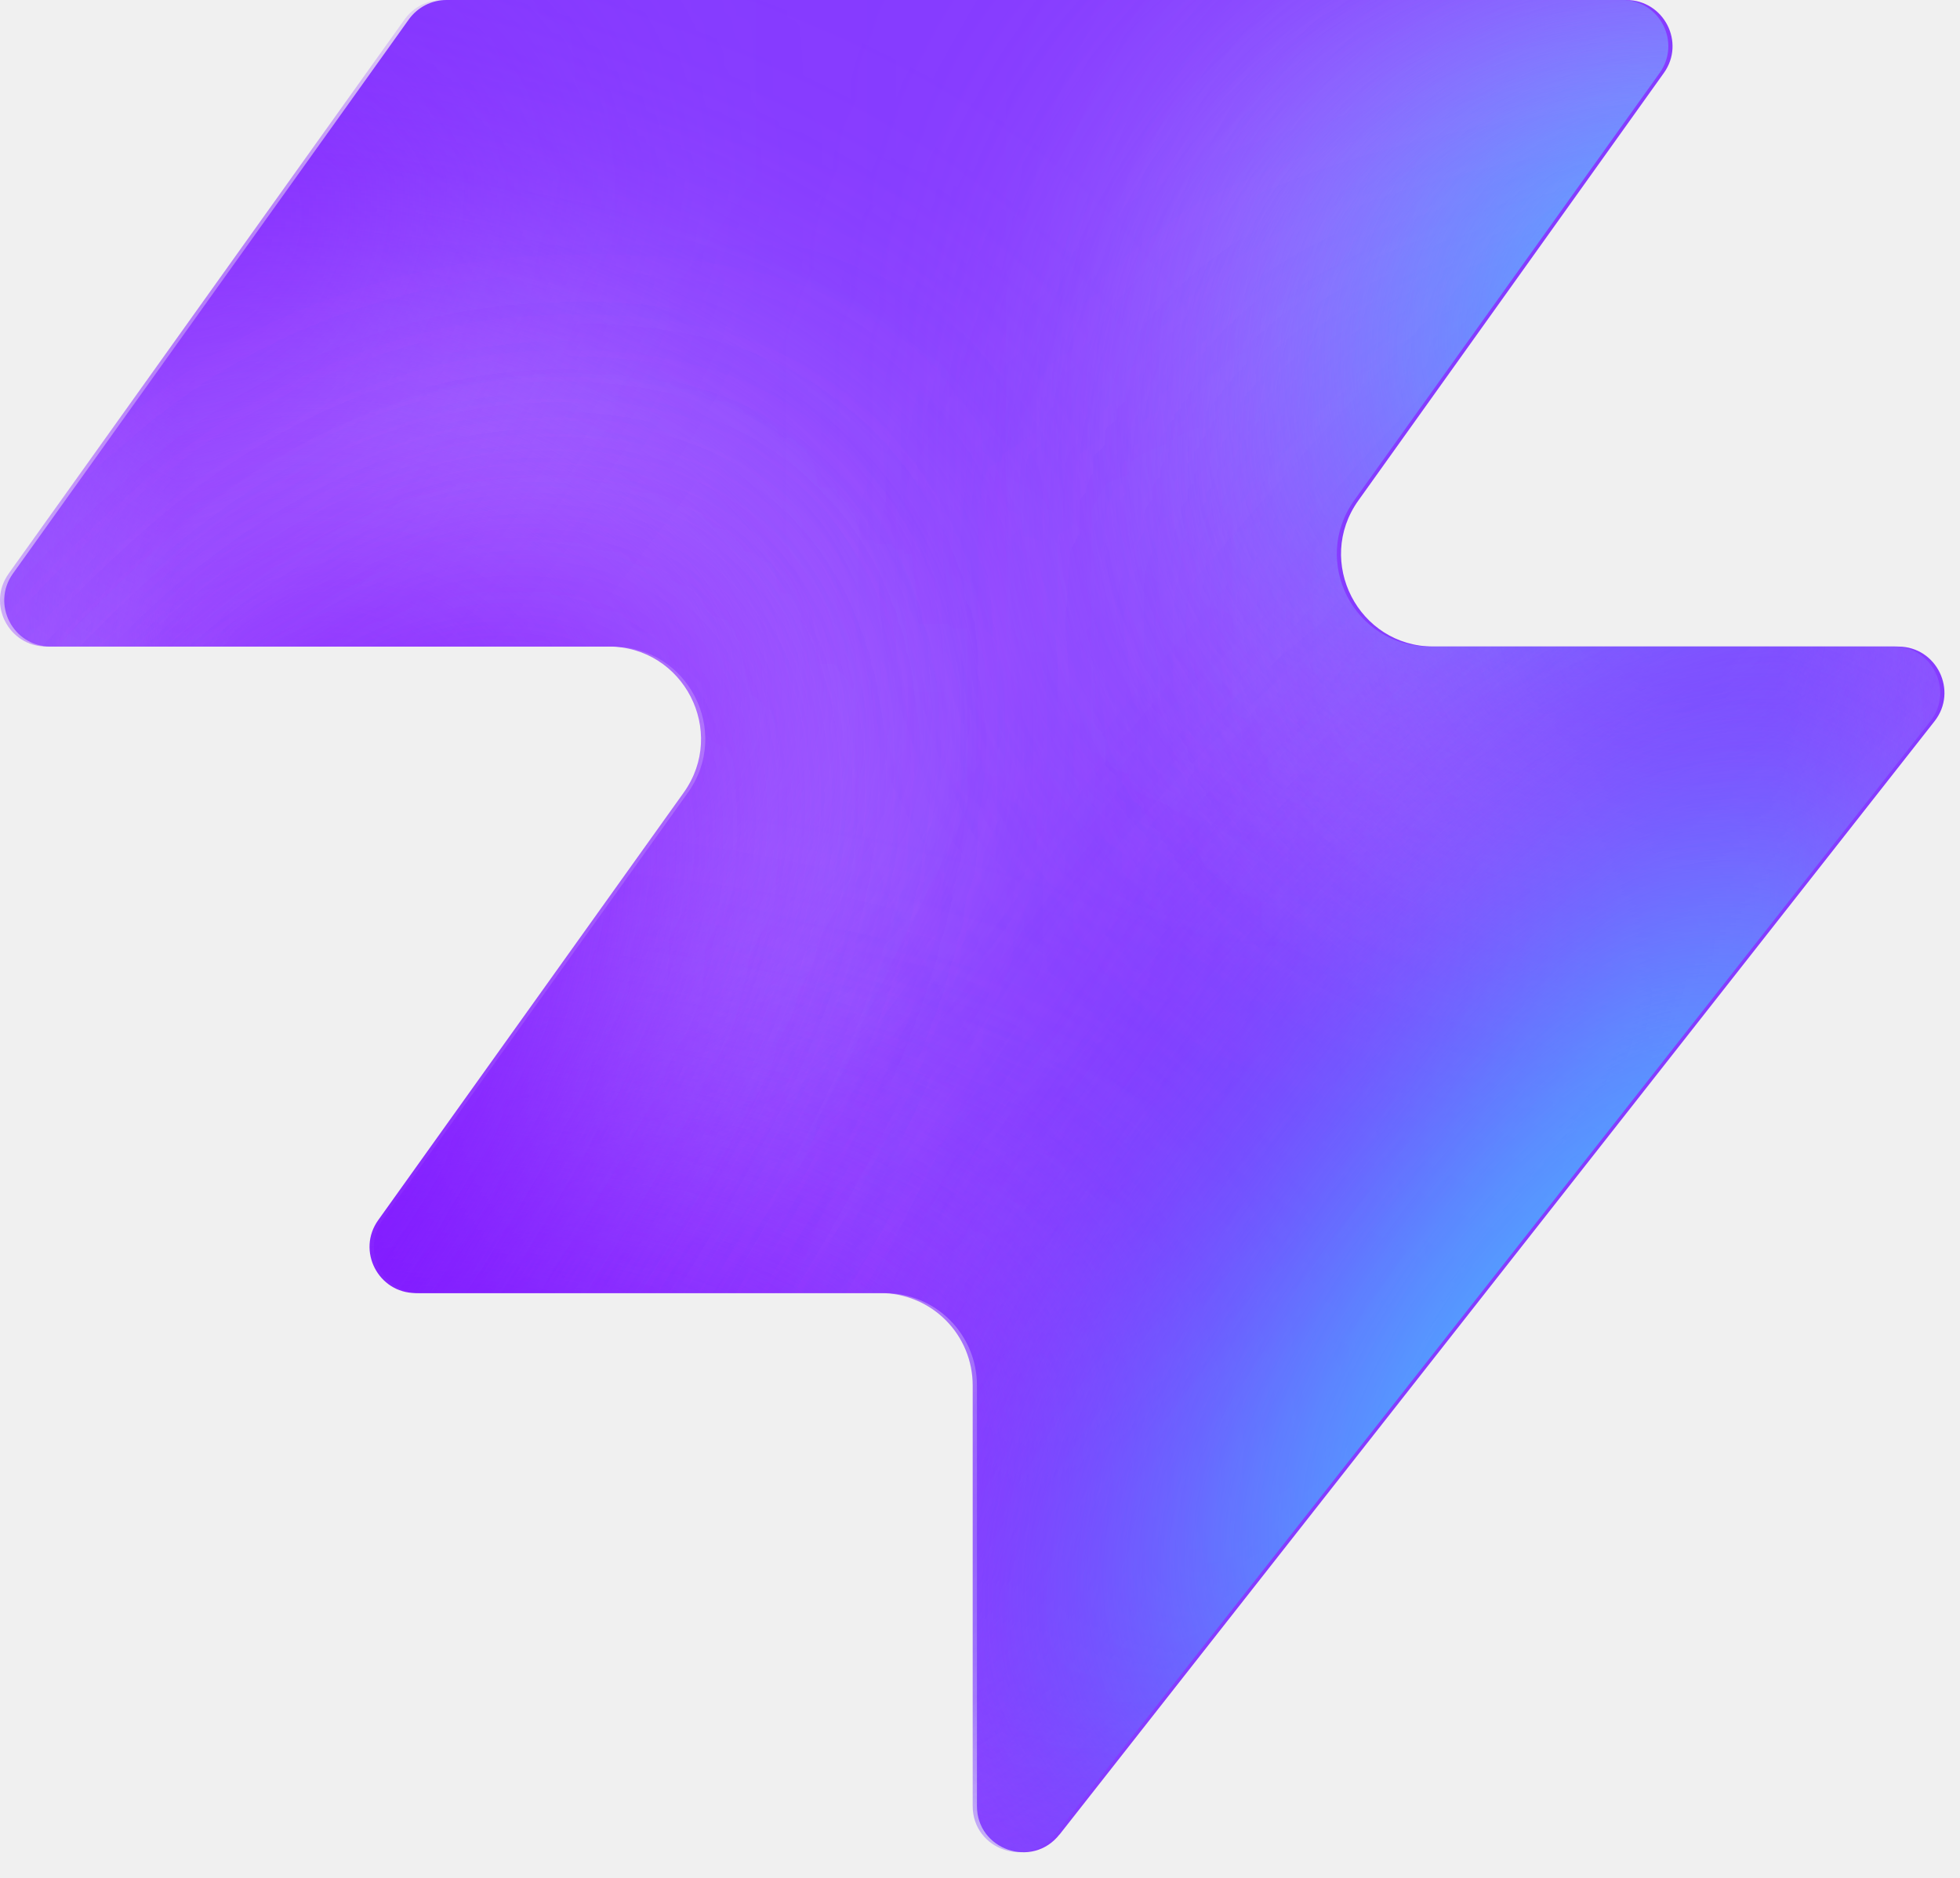
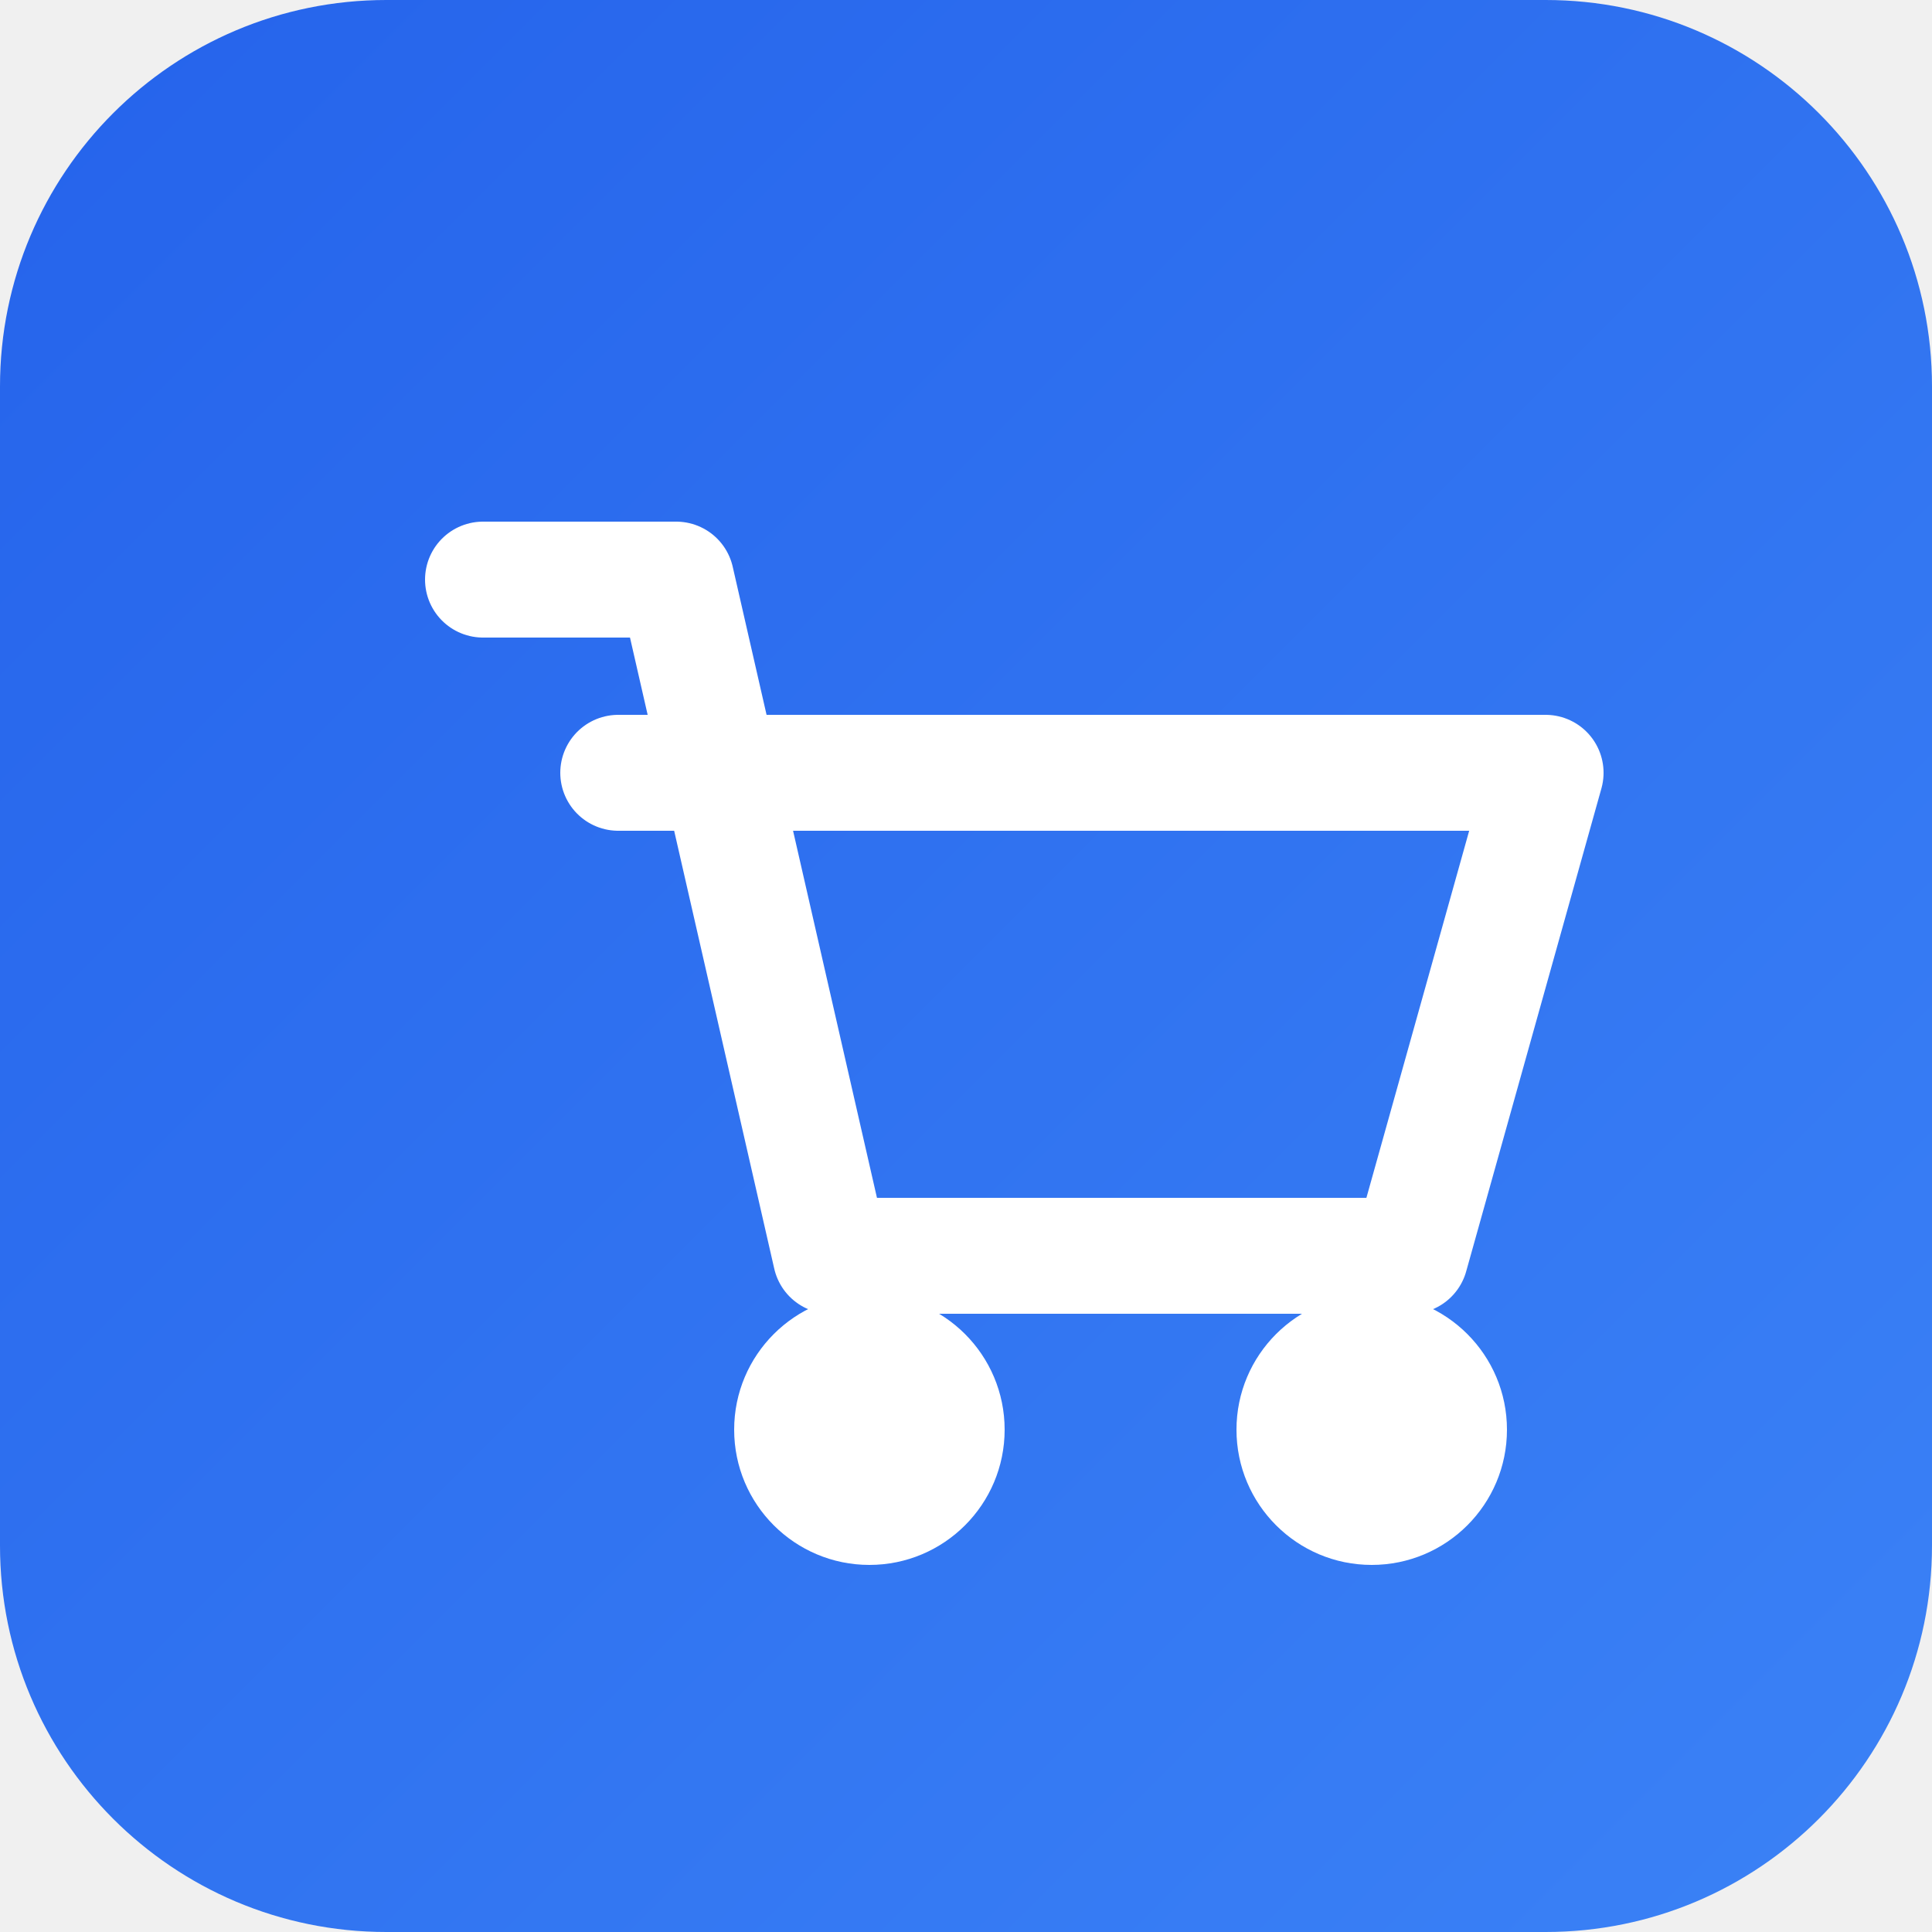
- <svg xmlns="http://www.w3.org/2000/svg" width="48" height="46" fill="none" viewBox="0 0 48 46">
-   <path fill="#863bff" d="M25.946 44.938c-.664.845-2.021.375-2.021-.698V33.937a2.26 2.26 0 0 0-2.262-2.262H10.287c-.92 0-1.456-1.04-.92-1.788l7.48-10.471c1.07-1.497 0-3.578-1.842-3.578H1.237c-.92 0-1.456-1.04-.92-1.788L10.013.474c.214-.297.556-.474.92-.474h28.894c.92 0 1.456 1.04.92 1.788l-7.48 10.471c-1.07 1.498 0 3.579 1.842 3.579h11.377c.943 0 1.473 1.088.89 1.83L25.947 44.94z" style="fill:#863bff;fill:color(display-p3 .525 .23 1);fill-opacity:1" />
-   <mask id="a" width="48" height="46" x="0" y="0" maskUnits="userSpaceOnUse" style="mask-type:alpha">
-     <path fill="#000" d="M25.842 44.938c-.664.844-2.021.375-2.021-.698V33.937a2.26 2.26 0 0 0-2.262-2.262H10.183c-.92 0-1.456-1.04-.92-1.788l7.48-10.471c1.07-1.498 0-3.579-1.842-3.579H1.133c-.92 0-1.456-1.04-.92-1.787L9.91.473c.214-.297.556-.474.92-.474h28.894c.92 0 1.456 1.04.92 1.788l-7.48 10.471c-1.07 1.498 0 3.578 1.842 3.578h11.377c.943 0 1.473 1.088.89 1.832L25.843 44.94z" style="fill:#000;fill-opacity:1" />
-   </mask>
-   <g mask="url(#a)">
-     <g filter="url(#b)">
-       <ellipse cx="5.508" cy="14.704" fill="#ede6ff" rx="5.508" ry="14.704" style="fill:#ede6ff;fill:color(display-p3 .927 .903 1);fill-opacity:1" transform="matrix(.00324 1 1 -.00324 -4.47 31.516)" />
-     </g>
-     <g filter="url(#c)">
-       <ellipse cx="10.399" cy="29.851" fill="#ede6ff" rx="10.399" ry="29.851" style="fill:#ede6ff;fill:color(display-p3 .927 .903 1);fill-opacity:1" transform="matrix(.00324 1 1 -.00324 -39.328 7.883)" />
-     </g>
-     <g filter="url(#d)">
-       <ellipse cx="5.508" cy="30.487" fill="#7e14ff" rx="5.508" ry="30.487" style="fill:#7e14ff;fill:color(display-p3 .492 .077 1);fill-opacity:1" transform="rotate(89.814 -25.913 -14.639)scale(1 -1)" />
-     </g>
-     <g filter="url(#e)">
-       <ellipse cx="5.508" cy="30.599" fill="#7e14ff" rx="5.508" ry="30.599" style="fill:#7e14ff;fill:color(display-p3 .492 .077 1);fill-opacity:1" transform="rotate(89.814 -32.644 -3.334)scale(1 -1)" />
-     </g>
-     <g filter="url(#f)">
-       <ellipse cx="5.508" cy="30.599" fill="#7e14ff" rx="5.508" ry="30.599" style="fill:#7e14ff;fill:color(display-p3 .492 .077 1);fill-opacity:1" transform="matrix(.00324 1 1 -.00324 -34.34 30.47)" />
-     </g>
-     <g filter="url(#g)">
-       <ellipse cx="14.072" cy="22.078" fill="#ede6ff" rx="14.072" ry="22.078" style="fill:#ede6ff;fill:color(display-p3 .927 .903 1);fill-opacity:1" transform="rotate(93.35 24.506 48.493)scale(-1 1)" />
-     </g>
-     <g filter="url(#h)">
-       <ellipse cx="3.47" cy="21.501" fill="#7e14ff" rx="3.47" ry="21.501" style="fill:#7e14ff;fill:color(display-p3 .492 .077 1);fill-opacity:1" transform="rotate(89.009 28.708 47.59)scale(-1 1)" />
-     </g>
-     <g filter="url(#i)">
-       <ellipse cx="3.47" cy="21.501" fill="#7e14ff" rx="3.47" ry="21.501" style="fill:#7e14ff;fill:color(display-p3 .492 .077 1);fill-opacity:1" transform="rotate(89.009 28.708 47.59)scale(-1 1)" />
-     </g>
-     <g filter="url(#j)">
-       <ellipse cx=".387" cy="8.972" fill="#7e14ff" rx="4.407" ry="29.108" style="fill:#7e14ff;fill:color(display-p3 .492 .077 1);fill-opacity:1" transform="rotate(39.51 .387 8.972)" />
-     </g>
-     <g filter="url(#k)">
-       <ellipse cx="47.523" cy="-6.092" fill="#7e14ff" rx="4.407" ry="29.108" style="fill:#7e14ff;fill:color(display-p3 .492 .077 1);fill-opacity:1" transform="rotate(37.892 47.523 -6.092)" />
-     </g>
-     <g filter="url(#l)">
-       <ellipse cx="41.412" cy="6.333" fill="#47bfff" rx="5.971" ry="9.665" style="fill:#47bfff;fill:color(display-p3 .28 .748 1);fill-opacity:1" transform="rotate(37.892 41.412 6.333)" />
-     </g>
-     <g filter="url(#m)">
-       <ellipse cx="-1.879" cy="38.332" fill="#7e14ff" rx="4.407" ry="29.108" style="fill:#7e14ff;fill:color(display-p3 .492 .077 1);fill-opacity:1" transform="rotate(37.892 -1.88 38.332)" />
-     </g>
-     <g filter="url(#n)">
-       <ellipse cx="-1.879" cy="38.332" fill="#7e14ff" rx="4.407" ry="29.108" style="fill:#7e14ff;fill:color(display-p3 .492 .077 1);fill-opacity:1" transform="rotate(37.892 -1.88 38.332)" />
-     </g>
-     <g filter="url(#o)">
-       <ellipse cx="35.651" cy="29.907" fill="#7e14ff" rx="4.407" ry="29.108" style="fill:#7e14ff;fill:color(display-p3 .492 .077 1);fill-opacity:1" transform="rotate(37.892 35.651 29.907)" />
-     </g>
-     <g filter="url(#p)">
-       <ellipse cx="38.418" cy="32.4" fill="#47bfff" rx="5.971" ry="15.297" style="fill:#47bfff;fill:color(display-p3 .28 .748 1);fill-opacity:1" transform="rotate(37.892 38.418 32.4)" />
-     </g>
-   </g>
+ <svg xmlns="http://www.w3.org/2000/svg" viewBox="0 0 100 100" width="100" height="100">
  <defs>
-     <filter id="b" width="60.045" height="41.654" x="-19.77" y="16.149" color-interpolation-filters="sRGB" filterUnits="userSpaceOnUse">
-       <feFlood flood-opacity="0" result="BackgroundImageFix" />
-       <feBlend in="SourceGraphic" in2="BackgroundImageFix" result="shape" />
-       <feGaussianBlur result="effect1_foregroundBlur_2002_17158" stdDeviation="7.659" />
-     </filter>
-     <filter id="c" width="90.34" height="51.437" x="-54.613" y="-7.533" color-interpolation-filters="sRGB" filterUnits="userSpaceOnUse">
-       <feFlood flood-opacity="0" result="BackgroundImageFix" />
-       <feBlend in="SourceGraphic" in2="BackgroundImageFix" result="shape" />
-       <feGaussianBlur result="effect1_foregroundBlur_2002_17158" stdDeviation="7.659" />
-     </filter>
-     <filter id="d" width="79.355" height="29.4" x="-49.64" y="2.03" color-interpolation-filters="sRGB" filterUnits="userSpaceOnUse">
-       <feFlood flood-opacity="0" result="BackgroundImageFix" />
-       <feBlend in="SourceGraphic" in2="BackgroundImageFix" result="shape" />
-       <feGaussianBlur result="effect1_foregroundBlur_2002_17158" stdDeviation="4.596" />
-     </filter>
-     <filter id="e" width="79.579" height="29.4" x="-45.045" y="20.029" color-interpolation-filters="sRGB" filterUnits="userSpaceOnUse">
-       <feFlood flood-opacity="0" result="BackgroundImageFix" />
-       <feBlend in="SourceGraphic" in2="BackgroundImageFix" result="shape" />
-       <feGaussianBlur result="effect1_foregroundBlur_2002_17158" stdDeviation="4.596" />
-     </filter>
-     <filter id="f" width="79.579" height="29.4" x="-43.513" y="21.178" color-interpolation-filters="sRGB" filterUnits="userSpaceOnUse">
-       <feFlood flood-opacity="0" result="BackgroundImageFix" />
-       <feBlend in="SourceGraphic" in2="BackgroundImageFix" result="shape" />
-       <feGaussianBlur result="effect1_foregroundBlur_2002_17158" stdDeviation="4.596" />
-     </filter>
-     <filter id="g" width="74.749" height="58.852" x="15.756" y="-17.901" color-interpolation-filters="sRGB" filterUnits="userSpaceOnUse">
-       <feFlood flood-opacity="0" result="BackgroundImageFix" />
-       <feBlend in="SourceGraphic" in2="BackgroundImageFix" result="shape" />
-       <feGaussianBlur result="effect1_foregroundBlur_2002_17158" stdDeviation="7.659" />
-     </filter>
-     <filter id="h" width="61.377" height="25.362" x="23.548" y="2.284" color-interpolation-filters="sRGB" filterUnits="userSpaceOnUse">
-       <feFlood flood-opacity="0" result="BackgroundImageFix" />
-       <feBlend in="SourceGraphic" in2="BackgroundImageFix" result="shape" />
-       <feGaussianBlur result="effect1_foregroundBlur_2002_17158" stdDeviation="4.596" />
-     </filter>
-     <filter id="i" width="61.377" height="25.362" x="23.548" y="2.284" color-interpolation-filters="sRGB" filterUnits="userSpaceOnUse">
-       <feFlood flood-opacity="0" result="BackgroundImageFix" />
-       <feBlend in="SourceGraphic" in2="BackgroundImageFix" result="shape" />
-       <feGaussianBlur result="effect1_foregroundBlur_2002_17158" stdDeviation="4.596" />
-     </filter>
-     <filter id="j" width="56.045" height="63.649" x="-27.636" y="-22.853" color-interpolation-filters="sRGB" filterUnits="userSpaceOnUse">
-       <feFlood flood-opacity="0" result="BackgroundImageFix" />
-       <feBlend in="SourceGraphic" in2="BackgroundImageFix" result="shape" />
-       <feGaussianBlur result="effect1_foregroundBlur_2002_17158" stdDeviation="4.596" />
-     </filter>
-     <filter id="k" width="54.814" height="64.646" x="20.116" y="-38.415" color-interpolation-filters="sRGB" filterUnits="userSpaceOnUse">
-       <feFlood flood-opacity="0" result="BackgroundImageFix" />
-       <feBlend in="SourceGraphic" in2="BackgroundImageFix" result="shape" />
-       <feGaussianBlur result="effect1_foregroundBlur_2002_17158" stdDeviation="4.596" />
-     </filter>
-     <filter id="l" width="33.541" height="35.313" x="24.641" y="-11.323" color-interpolation-filters="sRGB" filterUnits="userSpaceOnUse">
-       <feFlood flood-opacity="0" result="BackgroundImageFix" />
-       <feBlend in="SourceGraphic" in2="BackgroundImageFix" result="shape" />
-       <feGaussianBlur result="effect1_foregroundBlur_2002_17158" stdDeviation="4.596" />
-     </filter>
-     <filter id="m" width="54.814" height="64.646" x="-29.286" y="6.009" color-interpolation-filters="sRGB" filterUnits="userSpaceOnUse">
-       <feFlood flood-opacity="0" result="BackgroundImageFix" />
-       <feBlend in="SourceGraphic" in2="BackgroundImageFix" result="shape" />
-       <feGaussianBlur result="effect1_foregroundBlur_2002_17158" stdDeviation="4.596" />
-     </filter>
-     <filter id="n" width="54.814" height="64.646" x="-29.286" y="6.009" color-interpolation-filters="sRGB" filterUnits="userSpaceOnUse">
-       <feFlood flood-opacity="0" result="BackgroundImageFix" />
-       <feBlend in="SourceGraphic" in2="BackgroundImageFix" result="shape" />
-       <feGaussianBlur result="effect1_foregroundBlur_2002_17158" stdDeviation="4.596" />
-     </filter>
-     <filter id="o" width="54.814" height="64.646" x="8.244" y="-2.416" color-interpolation-filters="sRGB" filterUnits="userSpaceOnUse">
-       <feFlood flood-opacity="0" result="BackgroundImageFix" />
-       <feBlend in="SourceGraphic" in2="BackgroundImageFix" result="shape" />
-       <feGaussianBlur result="effect1_foregroundBlur_2002_17158" stdDeviation="4.596" />
-     </filter>
-     <filter id="p" width="39.409" height="43.623" x="18.713" y="10.588" color-interpolation-filters="sRGB" filterUnits="userSpaceOnUse">
-       <feFlood flood-opacity="0" result="BackgroundImageFix" />
-       <feBlend in="SourceGraphic" in2="BackgroundImageFix" result="shape" />
-       <feGaussianBlur result="effect1_foregroundBlur_2002_17158" stdDeviation="4.596" />
-     </filter>
+     <linearGradient id="cartGrad" x1="0%" y1="0%" x2="100%" y2="100%">
+       <stop offset="0%" stop-color="#2563eb" />
+       <stop offset="100%" stop-color="#3b82f6" />
+     </linearGradient>
  </defs>
+   <rect width="100" height="100" rx="20" fill="url(#cartGrad)" />
+   <path d="M25 30h10l8 35h30l7-25H32" fill="none" stroke="white" stroke-width="6" stroke-linecap="round" stroke-linejoin="round" />
+   <circle cx="45" cy="74" r="7" fill="white" />
+   <circle cx="71" cy="74" r="7" fill="white" />
</svg>
